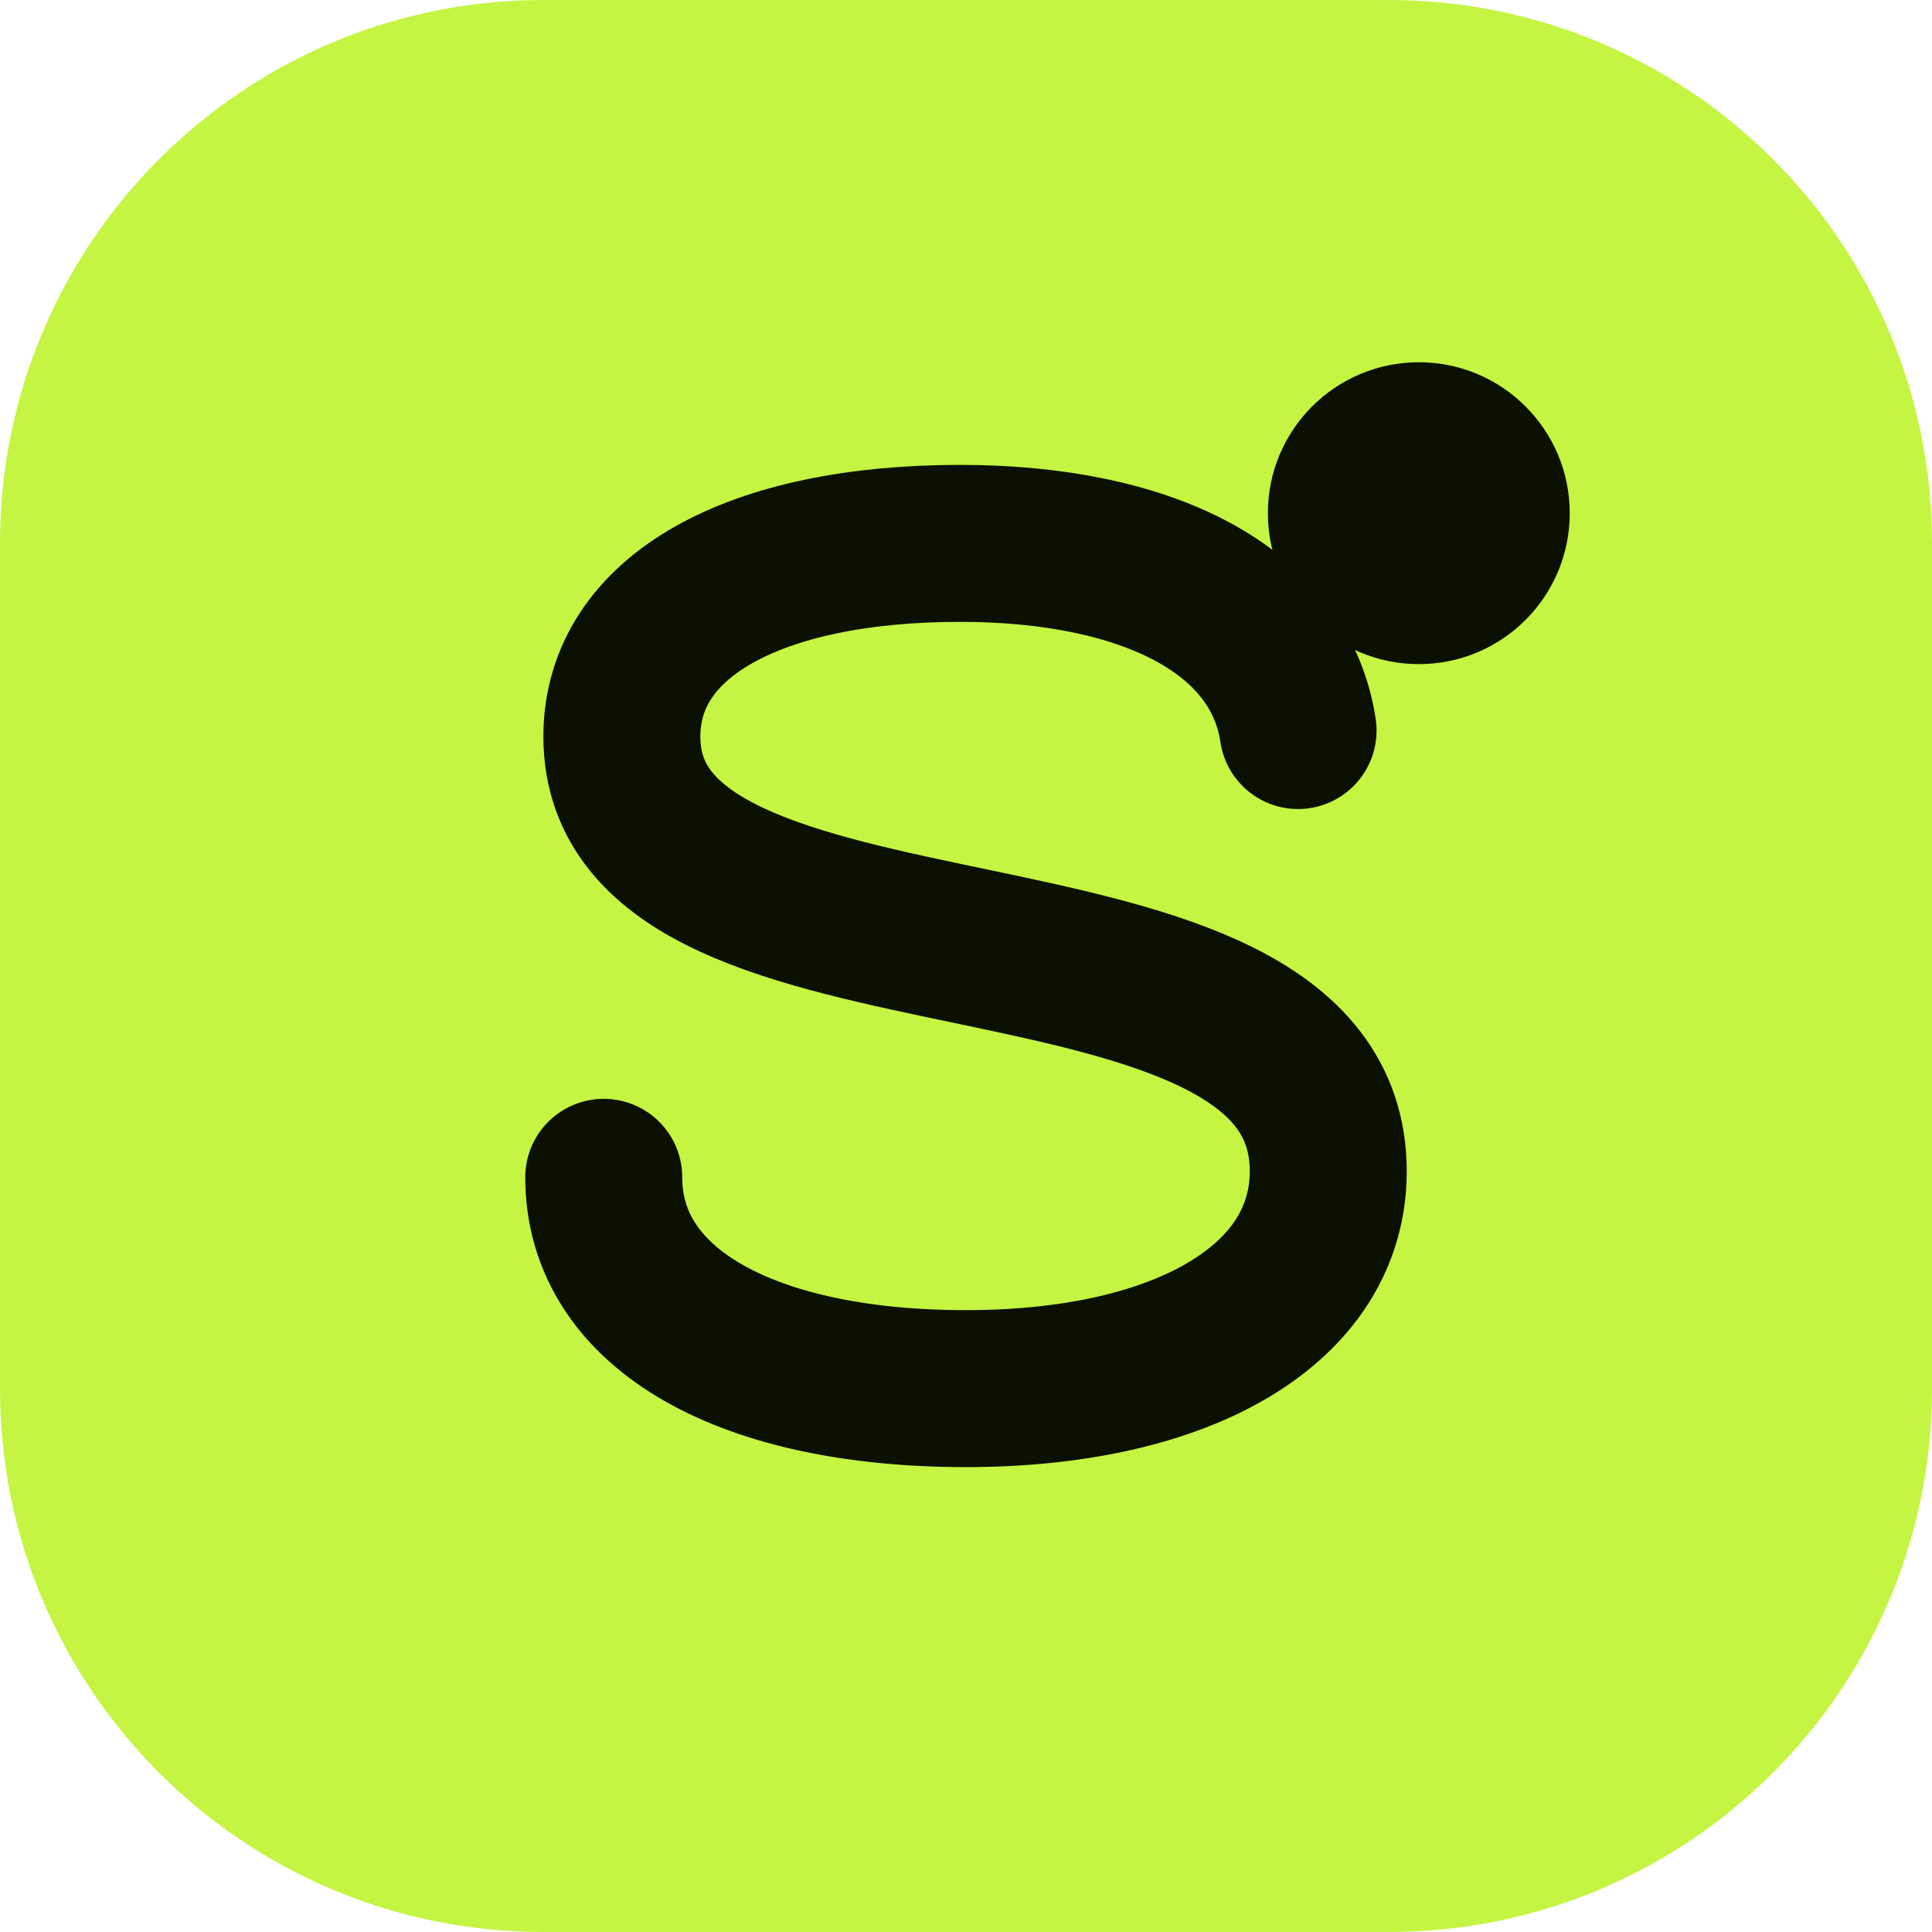
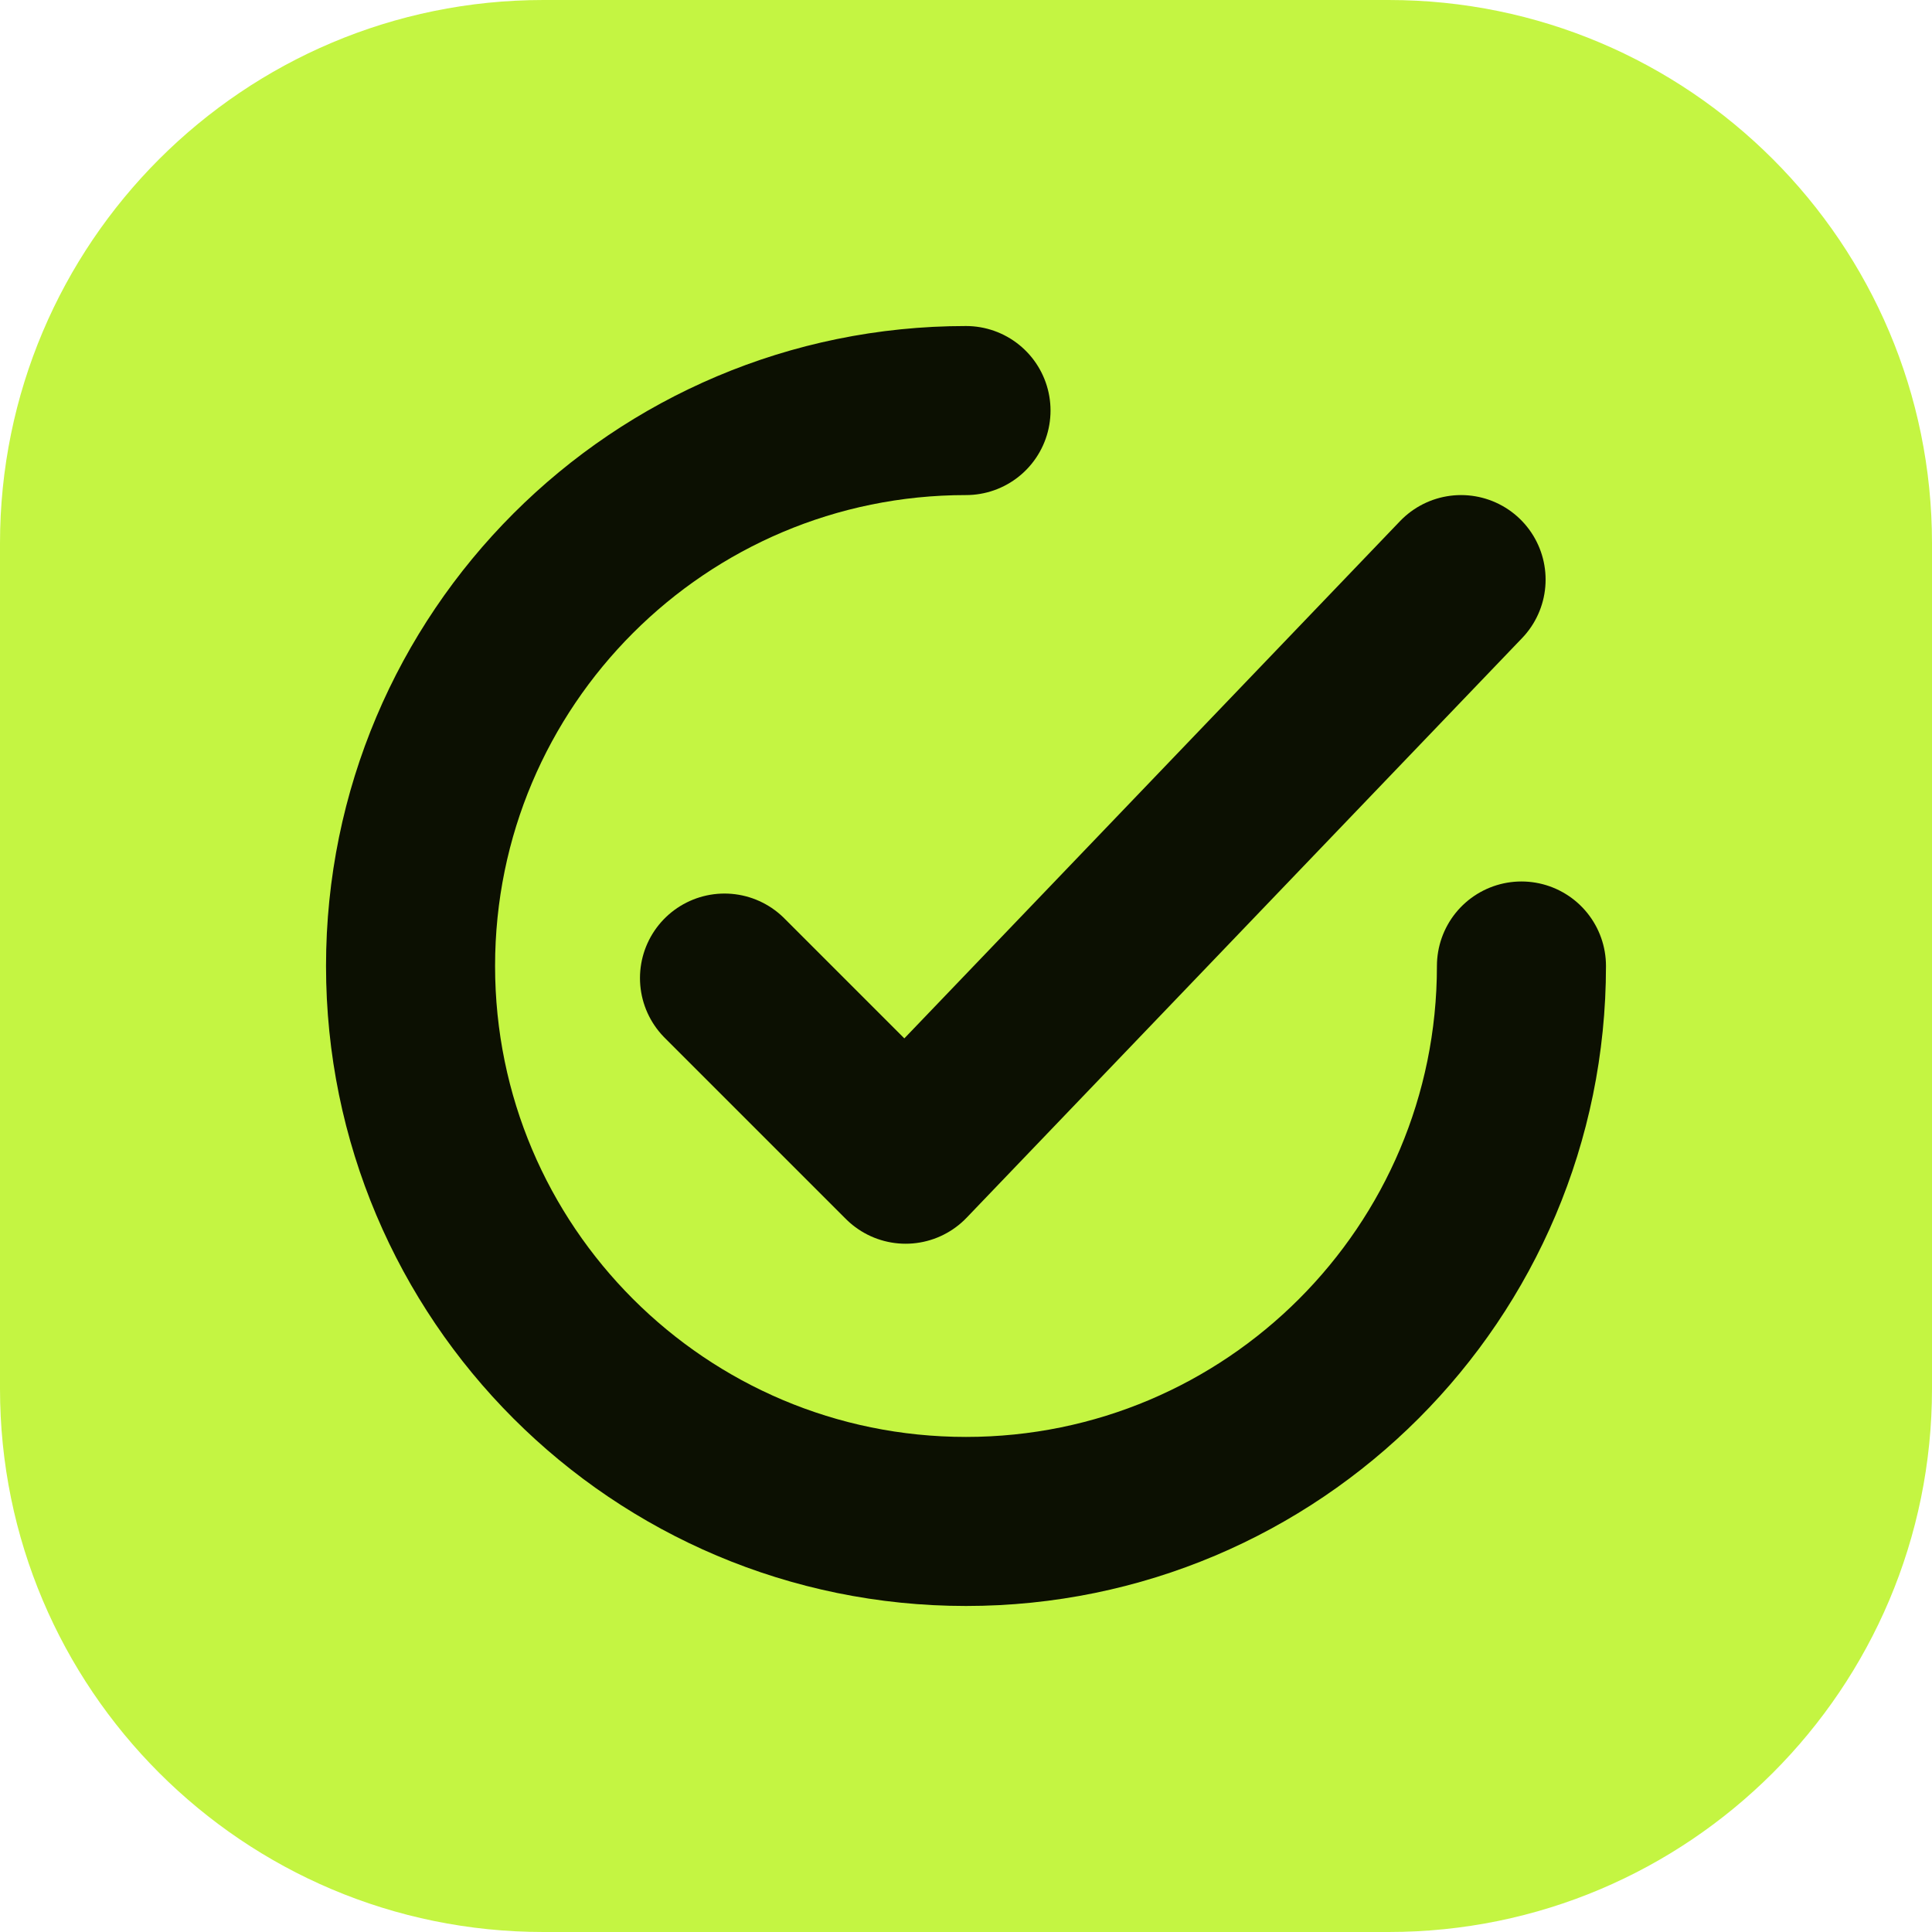
<svg xmlns="http://www.w3.org/2000/svg" viewBox="0 0 32 32">
  <rect width="32" height="32" rx="9" fill="#c4f542" />
-   <path d="M10 19.5c0 2.2 2.4 3.5 6 3.5s6-1.4 6-3.6c0-4.9-11.7-2.6-11.7-7.2 0-2 2.2-3.2 5.6-3.2 3.1 0 5.3 1.1 5.6 3.1" fill="none" stroke="#0c1002" stroke-width="2.6" stroke-linecap="round" />
-   <circle cx="23.5" cy="8.5" r="2.5" fill="#0c1002" />
+   <path d="M16 6.8a9.2 9.2 0 1 0 9.2 9.2" fill="none" stroke="#0c1002" stroke-width="2.8" stroke-linecap="round" />
+   <path d="M12 16.2l3 3 9.2-9.6" fill="none" stroke="#0c1002" stroke-width="2.8" stroke-linecap="round" stroke-linejoin="round" />
</svg>
